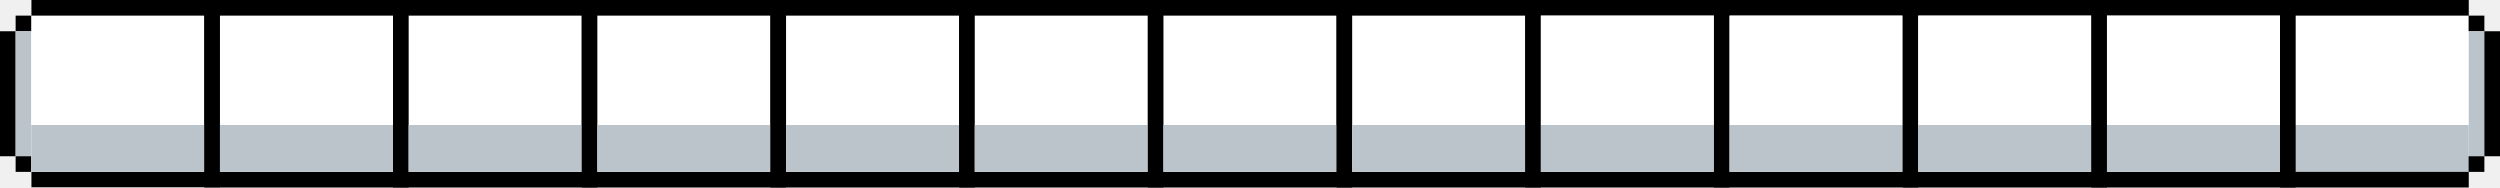
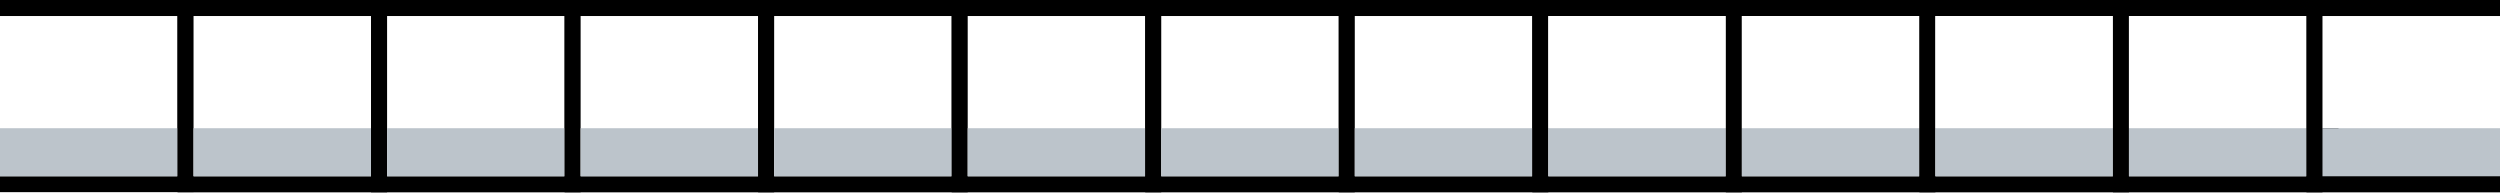
- <svg xmlns="http://www.w3.org/2000/svg" width="320" height="24" viewBox="0 0 320 24" fill="none">
-   <rect width="2" height="16" transform="translate(0 4)" fill="black" />
-   <rect width="2" height="2" transform="translate(2 2)" fill="black" />
-   <rect width="2" height="16" transform="translate(2 4)" fill="#BCC4CB" />
-   <rect width="2" height="2" transform="translate(2 20)" fill="black" />
-   <mask id="path-1-outside-1_4117_47465" maskUnits="userSpaceOnUse" x="4" y="0" width="25" height="24" fill="black">
-     <rect fill="white" x="4" width="25" height="24" />
-     <path d="M4 2H26.154V22H4V2Z" />
+ <svg xmlns="http://www.w3.org/2000/svg" width="312" height="24" viewBox="0 0 312 24" fill="none">
+   <mask id="path-1-outside-1_4117_47472" maskUnits="userSpaceOnUse" x="0" y="0" width="25" height="24" fill="black">
+     <rect fill="white" width="25" height="24" />
+     <path d="M0 2H22.154V22H0V2Z" />
  </mask>
-   <path d="M4 2H26.154V22H4V2Z" fill="white" />
-   <path d="M26.154 2H28.154V0H26.154V2ZM26.154 22V24H28.154V22H26.154ZM4 2V4H26.154V2V0H4V2ZM26.154 2H24.154V22H26.154H28.154V2H26.154ZM26.154 22V20H4V22V24H26.154V22Z" fill="black" mask="url(#path-1-outside-1_4117_47465)" />
-   <rect width="22.154" height="6" transform="translate(4 16)" fill="#BCC4CB" />
-   <rect x="27.154" y="1" width="24.154" height="22" fill="white" />
-   <rect x="27.154" y="1" width="24.154" height="22" stroke="black" stroke-width="2" />
-   <rect width="22.154" height="6" transform="translate(28.1538 16)" fill="#BCC4CB" />
-   <rect x="51.308" y="1" width="24.154" height="22" fill="white" />
-   <rect x="51.308" y="1" width="24.154" height="22" stroke="black" stroke-width="2" />
-   <rect width="22.154" height="6" transform="translate(52.3076 16)" fill="#BCC4CB" />
-   <rect x="75.461" y="1" width="24.154" height="22" fill="white" />
-   <rect x="75.461" y="1" width="24.154" height="22" stroke="black" stroke-width="2" />
-   <rect width="22.154" height="6" transform="translate(76.4614 16)" fill="#BCC4CB" />
-   <rect x="99.615" y="1" width="24.154" height="22" fill="white" />
-   <rect x="99.615" y="1" width="24.154" height="22" stroke="black" stroke-width="2" />
-   <rect width="22.154" height="6" transform="translate(100.615 16)" fill="#BCC4CB" />
-   <rect x="123.769" y="1" width="24.154" height="22" fill="white" />
-   <rect x="123.769" y="1" width="24.154" height="22" stroke="black" stroke-width="2" />
-   <rect width="22.154" height="6" transform="translate(124.769 16)" fill="#BCC4CB" />
-   <rect x="147.923" y="1" width="24.154" height="22" fill="white" />
-   <rect x="147.923" y="1" width="24.154" height="22" stroke="black" stroke-width="2" />
-   <rect width="22.154" height="6" transform="translate(148.923 16)" fill="#BCC4CB" />
-   <rect x="172.077" y="1" width="24.154" height="22" fill="white" />
-   <rect x="172.077" y="1" width="24.154" height="22" stroke="black" stroke-width="2" />
-   <rect width="22.154" height="6" transform="translate(173.077 16)" fill="#BCC4CB" />
-   <rect x="196.231" y="1" width="24.154" height="22" fill="white" />
-   <rect x="196.231" y="1" width="24.154" height="22" stroke="black" stroke-width="2" />
-   <rect width="22.154" height="14" transform="translate(197.231 2)" fill="white" />
-   <rect width="22.154" height="6" transform="translate(197.231 16)" fill="#BCC4CB" />
-   <rect x="220.385" y="1" width="24.154" height="22" fill="white" />
-   <rect x="220.385" y="1" width="24.154" height="22" stroke="black" stroke-width="2" />
-   <rect width="22.154" height="14" transform="translate(221.385 2)" fill="white" />
-   <rect width="22.154" height="6" transform="translate(221.385 16)" fill="#BCC4CB" />
-   <rect x="244.539" y="1" width="24.154" height="22" fill="white" />
-   <rect x="244.539" y="1" width="24.154" height="22" stroke="black" stroke-width="2" />
-   <rect width="22.154" height="14" transform="translate(245.539 2)" fill="white" />
-   <rect width="22.154" height="6" transform="translate(245.539 16)" fill="#BCC4CB" />
-   <rect x="268.692" y="1" width="24.154" height="22" fill="white" />
-   <rect x="268.692" y="1" width="24.154" height="22" stroke="black" stroke-width="2" />
-   <rect width="22.154" height="14" transform="translate(269.692 2)" fill="white" />
-   <rect width="22.154" height="6" transform="translate(269.692 16)" fill="#BCC4CB" />
-   <path d="M293.846 2H316V22H293.846V2Z" fill="white" />
-   <path d="M293.846 2V0H291.846V2H293.846ZM293.846 22H291.846V24H293.846V22ZM293.846 2V4H316V2V0H293.846V2ZM316 22V20H293.846V22V24H316V22ZM293.846 22H295.846V2H293.846H291.846V22H293.846Z" fill="black" />
-   <rect width="22.154" height="14" transform="translate(293.846 2)" fill="white" />
-   <rect width="22.154" height="6" transform="translate(293.846 16)" fill="#BCC4CB" />
-   <rect width="2" height="2" transform="translate(316 2)" fill="black" />
-   <rect width="2" height="16" transform="translate(316 4)" fill="#BCC4CB" />
-   <rect width="2" height="2" transform="translate(316 20)" fill="black" />
-   <rect width="2" height="16" transform="translate(318 4)" fill="black" />
+   <path d="M0 2H22.154V22H0V2Z" fill="white" />
+   <path d="M22.154 2H24.154V0H22.154V2ZM22.154 22V24H24.154V22H22.154ZM0 2V4H22.154V2V0H0V2ZM22.154 2H20.154V22H22.154H24.154V2H22.154ZM22.154 22V20H0V22V24H22.154V22Z" fill="black" mask="url(#path-1-outside-1_4117_47472)" />
+   <rect width="22.154" height="6" transform="translate(0 16)" fill="#BCC4CB" />
+   <rect x="23.154" y="1" width="24.154" height="22" fill="white" />
+   <rect x="23.154" y="1" width="24.154" height="22" stroke="black" stroke-width="2" />
+   <rect width="22.154" height="6" transform="translate(24.1538 16)" fill="#BCC4CB" />
+   <rect x="47.308" y="1" width="24.154" height="22" fill="white" />
+   <rect x="47.308" y="1" width="24.154" height="22" stroke="black" stroke-width="2" />
+   <rect width="22.154" height="6" transform="translate(48.3076 16)" fill="#BCC4CB" />
+   <rect x="71.461" y="1" width="24.154" height="22" fill="white" />
+   <rect x="71.461" y="1" width="24.154" height="22" stroke="black" stroke-width="2" />
+   <rect width="22.154" height="6" transform="translate(72.4614 16)" fill="#BCC4CB" />
+   <rect x="95.615" y="1" width="24.154" height="22" fill="white" />
+   <rect x="95.615" y="1" width="24.154" height="22" stroke="black" stroke-width="2" />
+   <rect width="22.154" height="6" transform="translate(96.6152 16)" fill="#BCC4CB" />
+   <rect x="119.769" y="1" width="24.154" height="22" fill="white" />
+   <rect x="119.769" y="1" width="24.154" height="22" stroke="black" stroke-width="2" />
+   <rect width="22.154" height="6" transform="translate(120.769 16)" fill="#BCC4CB" />
+   <rect x="143.923" y="1" width="24.154" height="22" fill="white" />
+   <rect x="143.923" y="1" width="24.154" height="22" stroke="black" stroke-width="2" />
+   <rect width="22.154" height="6" transform="translate(144.923 16)" fill="#BCC4CB" />
+   <rect x="168.077" y="1" width="24.154" height="22" fill="white" />
+   <rect x="168.077" y="1" width="24.154" height="22" stroke="black" stroke-width="2" />
+   <rect width="22.154" height="6" transform="translate(169.077 16)" fill="#BCC4CB" />
+   <rect x="192.231" y="1" width="24.154" height="22" fill="white" />
+   <rect x="192.231" y="1" width="24.154" height="22" stroke="black" stroke-width="2" />
+   <rect width="22.154" height="14" transform="translate(193.231 2)" fill="white" />
+   <rect width="22.154" height="6" transform="translate(193.231 16)" fill="#BCC4CB" />
+   <rect x="216.385" y="1" width="24.154" height="22" fill="white" />
+   <rect x="216.385" y="1" width="24.154" height="22" stroke="black" stroke-width="2" />
+   <rect width="22.154" height="14" transform="translate(217.385 2)" fill="white" />
+   <rect width="22.154" height="6" transform="translate(217.385 16)" fill="#BCC4CB" />
+   <rect x="240.539" y="1" width="24.154" height="22" fill="white" />
+   <rect x="240.539" y="1" width="24.154" height="22" stroke="black" stroke-width="2" />
+   <rect width="22.154" height="14" transform="translate(241.539 2)" fill="white" />
+   <rect width="22.154" height="6" transform="translate(241.539 16)" fill="#BCC4CB" />
+   <rect x="264.692" y="1" width="24.154" height="22" fill="white" />
+   <rect x="264.692" y="1" width="24.154" height="22" stroke="black" stroke-width="2" />
+   <rect width="22.154" height="14" transform="translate(265.692 2)" fill="white" />
+   <rect width="22.154" height="6" transform="translate(265.692 16)" fill="#BCC4CB" />
+   <path d="M289.846 2H312V22H289.846V2Z" fill="white" />
+   <path d="M289.846 2V0H287.846V2H289.846ZM289.846 22H287.846V24H289.846V22ZM289.846 2V4H312V2V0H289.846V2ZM312 22V20H289.846V22V24H312V22ZM289.846 22H291.846V2H289.846H287.846V22H289.846Z" fill="black" />
+   <rect width="22.154" height="14" transform="translate(289.846 2)" fill="white" />
+   <rect width="22.154" height="6" transform="translate(289.846 16)" fill="#BCC4CB" />
</svg>
